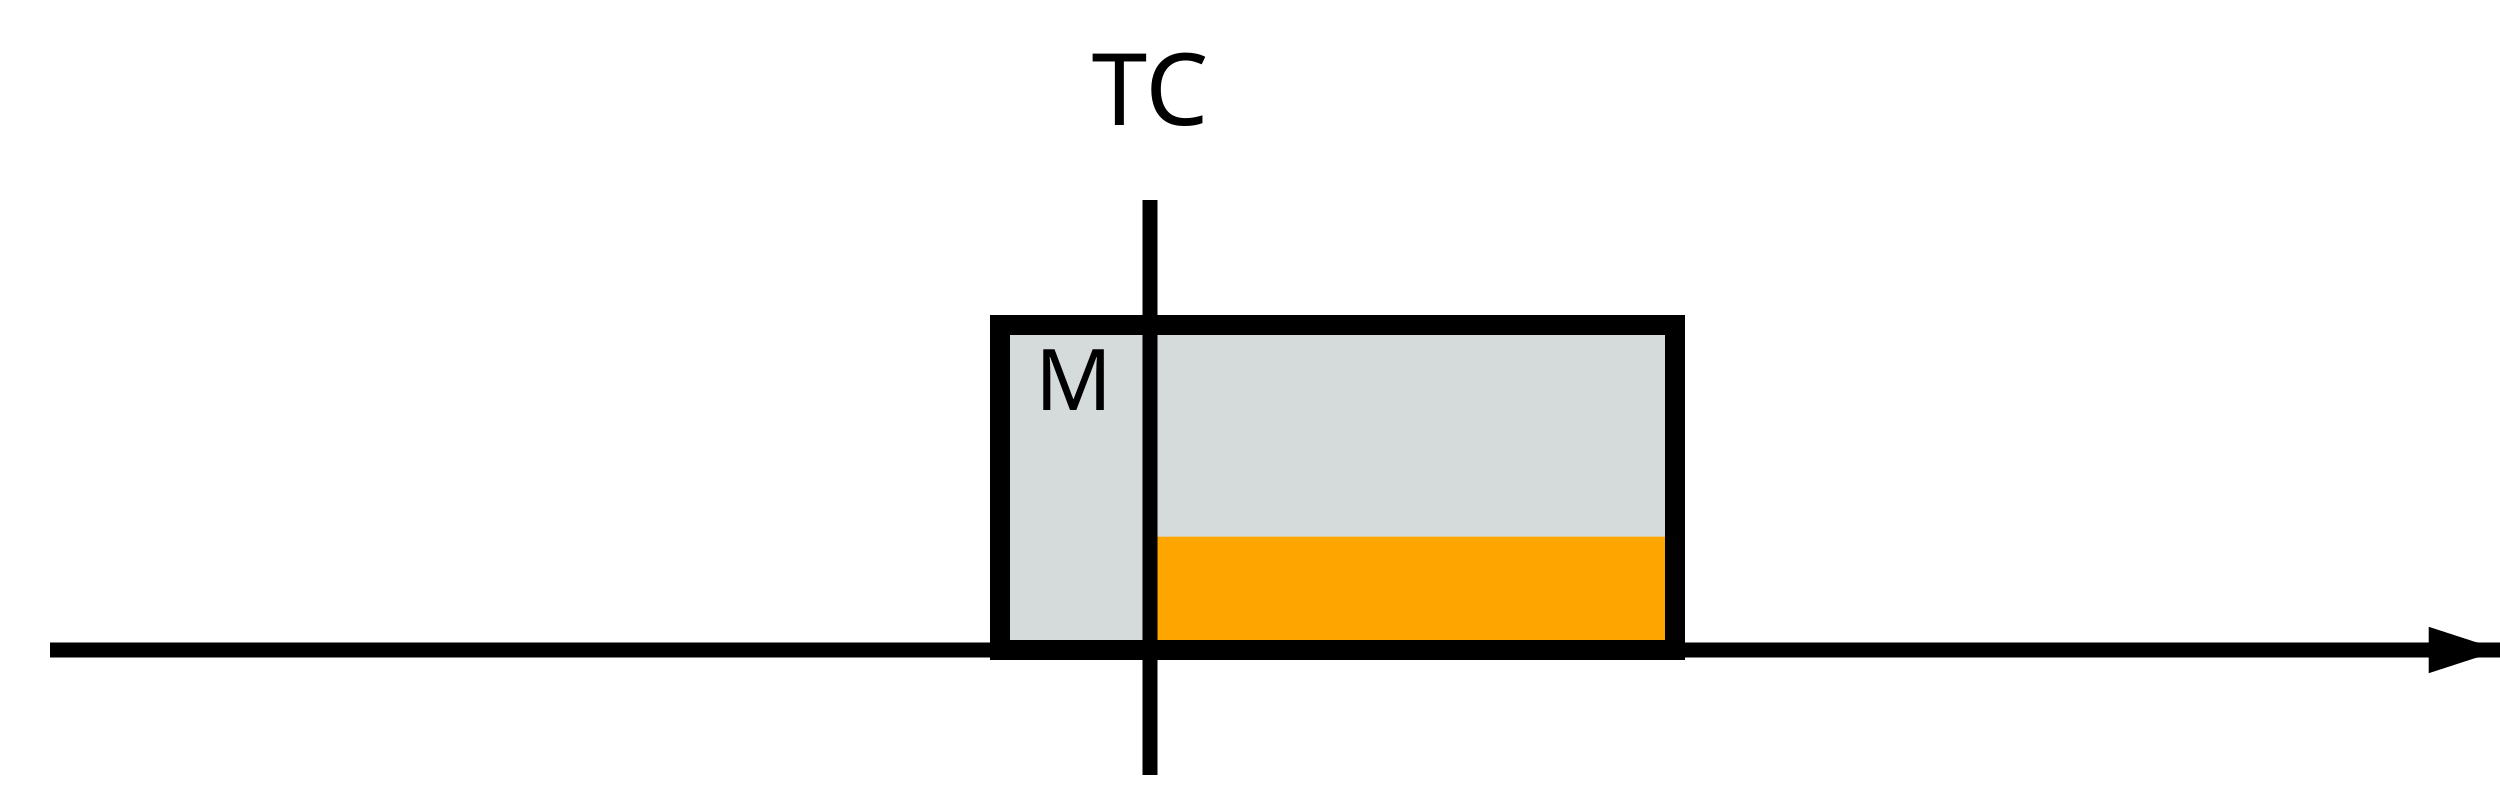
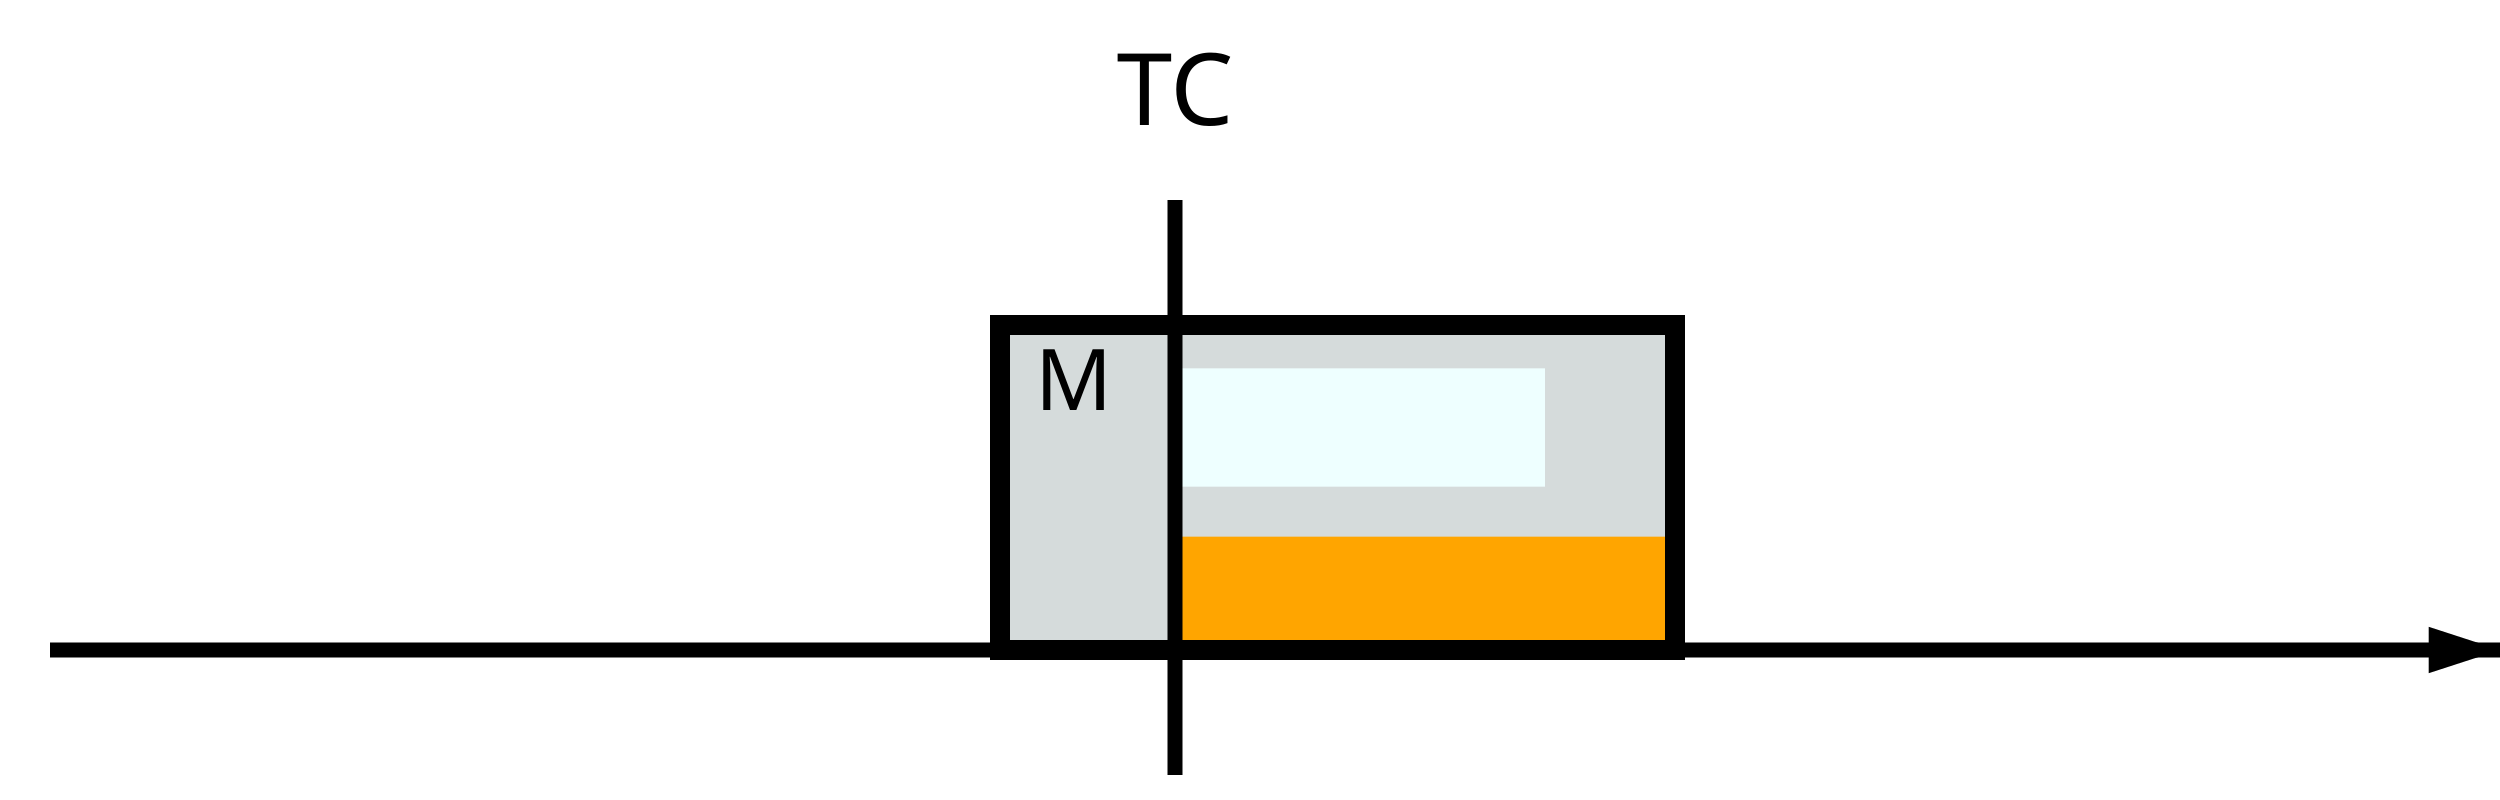
<svg xmlns="http://www.w3.org/2000/svg" width="500px" height="160px">
  <pattern id="dottedPattern" x="10" y="9" width="10" height="10" patternUnits="userSpaceOnUse">
    <circle cx="6" cy="6" r="3" style="stroke: none; fill: orange" />
  </pattern>
  <rect x="200" y="65" width="135" height="65" stroke="#D5DBDB" stroke-width="2" fill="#D5DBDB " />
-   <rect x="230" y="108.333" width="105" height="21.667" stroke="orange" stroke-width="2" fill="orange " />
+   <rect x="235" y="74.667" width="73" height="21.667" stroke="#eeffff" stroke-width="2" fill="#eeffff " />
+   <rect x="235" y="108.333" width="100" height="21.667" stroke="orange" stroke-width="2" fill="orange " />
  <rect x="200" y="65" width="135" height="65" stroke="black" stroke-width="4" fill="none " />
  <text x="207" y="82" font-family="sans-serif" font-size="17px" font-weight="normal" text-anchor="start" alignment-baseline="middle" fill="black">M</text>
-   <line x1="230" y1="40" x2="230" y2="155" stroke="black" stroke-width="3" />
-   <text x="230" y="25" font-family="sans-serif" font-size="20px" font-weight="normal" text-anchor="middle" alignment-baseline="middle" fill="black">TC</text>
+   <line x1="235" y1="40" x2="235" y2="155" stroke="black" stroke-width="3" />
+   <text x="235" y="25" font-family="sans-serif" font-size="20px" font-weight="normal" text-anchor="middle" alignment-baseline="middle" fill="black">TC</text>
  <path d="M 10 130 h 500" stroke="#000" stroke-width="3" fill="none" />
  <path d="M 500 130 l -14.26 4.64v -9.28z" stroke="#000" stroke-width="0" />
</svg>
